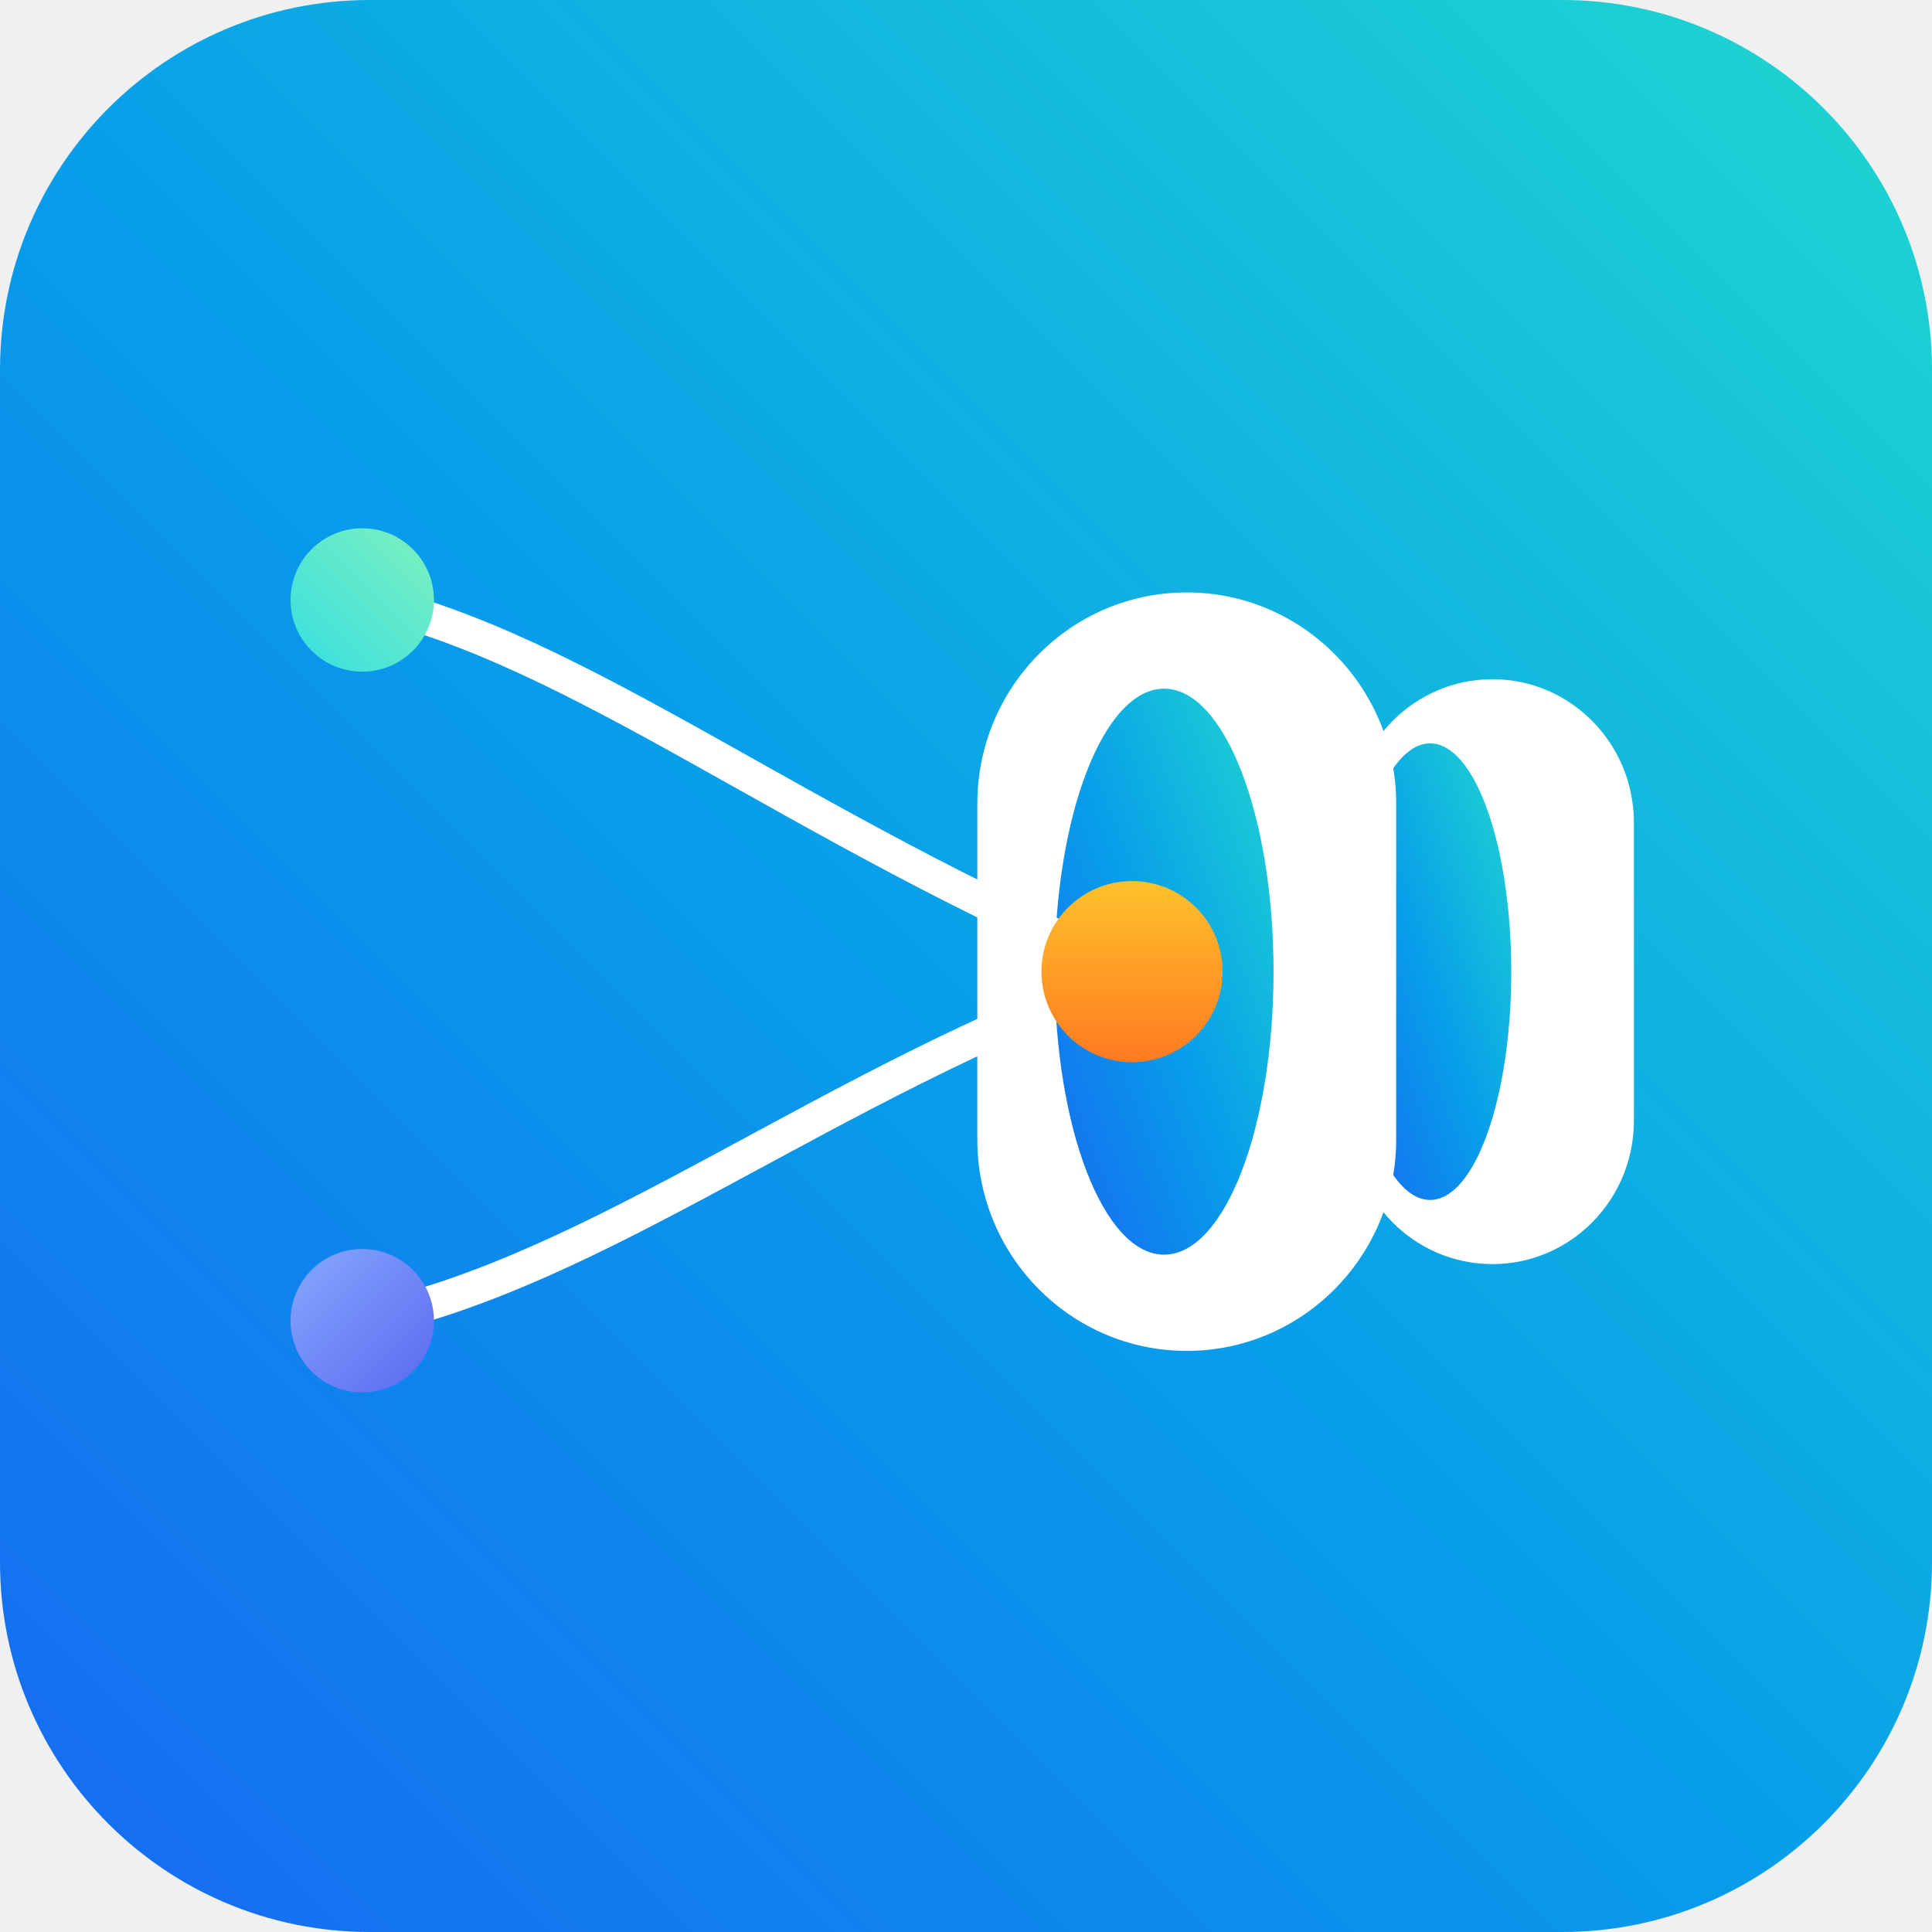
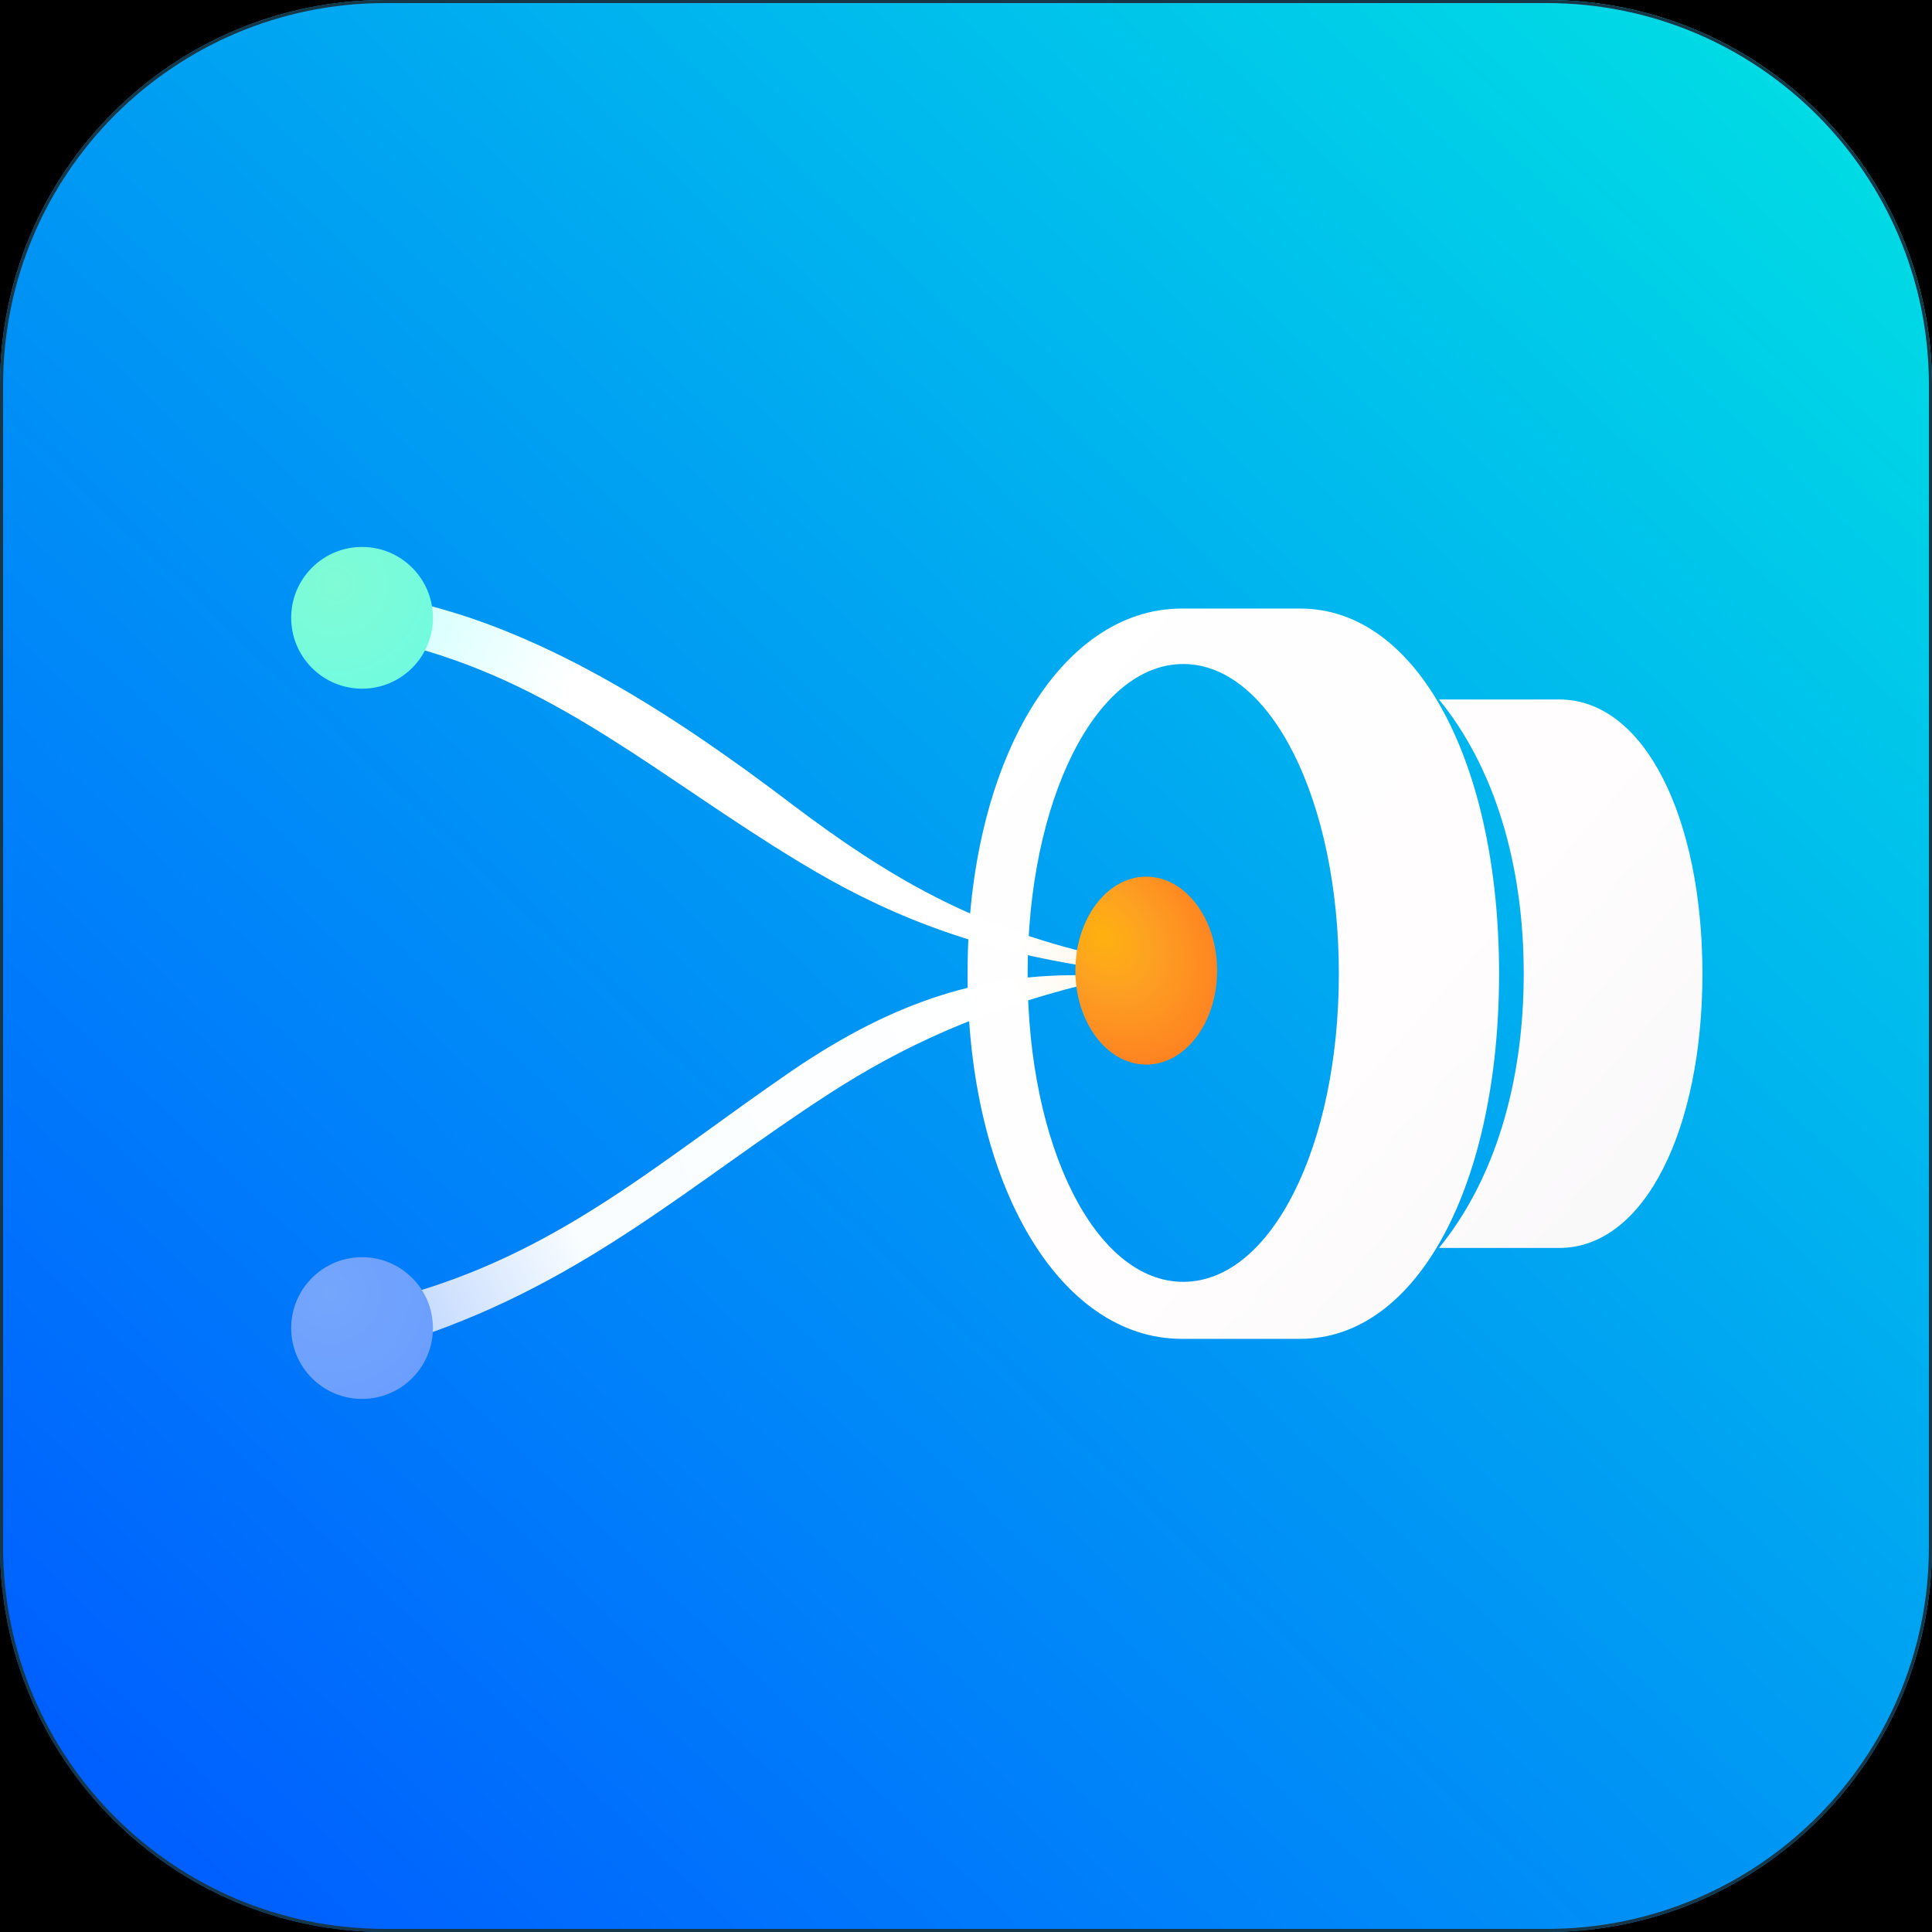
- <svg xmlns="http://www.w3.org/2000/svg" viewBox="0 0 1024 1024" role="img" aria-label="AgentLens">
+ <svg xmlns="http://www.w3.org/2000/svg" viewBox="0 0 1254 1254" width="1254" height="1254" role="img" aria-labelledby="title desc">
  <defs>
-     <linearGradient id="bg" x1="0" y1="1" x2="1" y2="0">
-       <stop offset="0" stop-color="#1768f2" />
-       <stop offset="0.48" stop-color="#079eea" />
-       <stop offset="1" stop-color="#20d8cf" />
+     <linearGradient id="background" x1="72" y1="1208" x2="1181" y2="46" gradientUnits="userSpaceOnUse">
+       <stop offset="0" stop-color="#005DFF" />
+       <stop offset="0.27" stop-color="#007FFA" />
+       <stop offset="0.55" stop-color="#00A1F2" />
+       <stop offset="0.78" stop-color="#00C0EC" />
+       <stop offset="1" stop-color="#00DDE4" />
    </linearGradient>
-     <linearGradient id="mint" x1="0" y1="1" x2="1" y2="0">
-       <stop offset="0" stop-color="#35dfe0" />
-       <stop offset="1" stop-color="#7ff1bd" />
+     <linearGradient id="whiteBody" x1="629" y1="408" x2="1105" y2="826" gradientUnits="userSpaceOnUse">
+       <stop offset="0" stop-color="#FFFFFF" />
+       <stop offset="0.58" stop-color="#FFFDFD" />
+       <stop offset="1" stop-color="#F8F7F9" />
    </linearGradient>
-     <linearGradient id="violet" x1="0" y1="0" x2="1" y2="1">
-       <stop offset="0" stop-color="#85a9ff" />
-       <stop offset="1" stop-color="#5b68ef" />
+     <linearGradient id="upperRibbon" x1="276" y1="398" x2="744" y2="630" gradientUnits="userSpaceOnUse">
+       <stop offset="0" stop-color="#D8FFFF" />
+       <stop offset="0.2" stop-color="#FFFFFF" />
+       <stop offset="0.84" stop-color="#FFFFFF" />
+       <stop offset="1" stop-color="#FFF4DE" />
    </linearGradient>
-     <linearGradient id="focus" x1="0" y1="0" x2="0" y2="1">
-       <stop offset="0" stop-color="#ffc22b" />
-       <stop offset="1" stop-color="#ff7a21" />
+     <linearGradient id="lowerRibbon" x1="276" y1="858" x2="744" y2="630" gradientUnits="userSpaceOnUse">
+       <stop offset="0" stop-color="#C6DBFF" />
+       <stop offset="0.22" stop-color="#F9FDFF" />
+       <stop offset="0.84" stop-color="#FFFFFF" />
+       <stop offset="1" stop-color="#FFF4DE" />
    </linearGradient>
+     <radialGradient id="upperNode" cx="0" cy="0" r="1" gradientTransform="translate(218 379) rotate(50) scale(83)" gradientUnits="userSpaceOnUse">
+       <stop offset="0" stop-color="#80FBD5" />
+       <stop offset="1" stop-color="#70FBE0" />
+     </radialGradient>
+     <radialGradient id="lowerNode" cx="0" cy="0" r="1" gradientTransform="translate(214 839) rotate(45) scale(85)" gradientUnits="userSpaceOnUse">
+       <stop offset="0" stop-color="#74A6FC" />
+       <stop offset="1" stop-color="#6B9DFF" />
+     </radialGradient>
+     <radialGradient id="centerNode" cx="0" cy="0" r="1" gradientTransform="translate(716 608) rotate(53) scale(105 79)" gradientUnits="userSpaceOnUse">
+       <stop offset="0" stop-color="#FFB10F" />
+       <stop offset="0.35" stop-color="#FDA122" />
+       <stop offset="1" stop-color="#FF7B20" />
+     </radialGradient>
+     <clipPath id="iconMask">
+       <rect width="1254" height="1254" rx="250" />
+     </clipPath>
  </defs>
-   <rect width="1024" height="1024" rx="196" fill="url(#bg)" />
-   <rect x="716" y="360" width="150" height="310" rx="76" fill="#fff" />
-   <ellipse cx="758" cy="515" rx="43" ry="121" fill="url(#bg)" />
-   <rect x="518" y="314" width="222" height="402" rx="112" fill="#fff" />
-   <ellipse cx="617" cy="515" rx="58" ry="150" fill="url(#bg)" />
-   <path d="M192 318 C 308 344, 420 438, 600 514" fill="none" stroke="#fff" stroke-width="18" stroke-linecap="round" />
-   <path d="M192 700 C 318 674, 438 574, 600 516" fill="none" stroke="#fff" stroke-width="18" stroke-linecap="round" />
-   <circle cx="192" cy="318" r="38" fill="url(#mint)" />
-   <circle cx="192" cy="700" r="38" fill="url(#violet)" />
-   <circle cx="600" cy="515" r="48" fill="url(#focus)" />
+   <rect width="1254" height="1254" fill="#000000" />
+   <g clip-path="url(#iconMask)">
+     <rect width="1254" height="1254" fill="url(#background)" />
+     <path fill="url(#whiteBody)" d="M934 454h78c56 0 93 78 93 178s-37 178-93 178h-78c36-44 55-107 55-178s-19-134-55-178Z" />
+     <path fill="url(#whiteBody)" fill-rule="evenodd" d="M767 395h77c76 0 129 100 129 237s-53 237-129 237h-77c-79 0-139-100-139-237s60-237 139-237Zm1 36c-57 0-101 89-101 201s44 200 101 200 101-88 101-200-44-201-101-201Z" />
+     <path fill="url(#upperRibbon)" d="M270 391c86 20 169 74 244 131 66 50 118 78 190 96l42 12-42-3c-76-12-132-35-186-68-89-54-154-113-250-139l2-29Z" />
+     <path fill="url(#lowerRibbon)" d="M268 839c98-29 160-85 246-144 69-47 126-63 190-62l42-3-42 9c-68 17-118 40-166 71-88 57-157 121-267 158l-3-29Z" />
+     <circle cx="235" cy="401" r="46" fill="url(#upperNode)" />
+     <circle cx="235" cy="862" r="46" fill="url(#lowerNode)" />
+     <ellipse cx="744" cy="630" rx="46" ry="61" fill="url(#centerNode)" />
+   </g>
+   <rect x="1" y="1" width="1252" height="1252" rx="249" fill="none" stroke="#153747" stroke-width="2" />
</svg>
